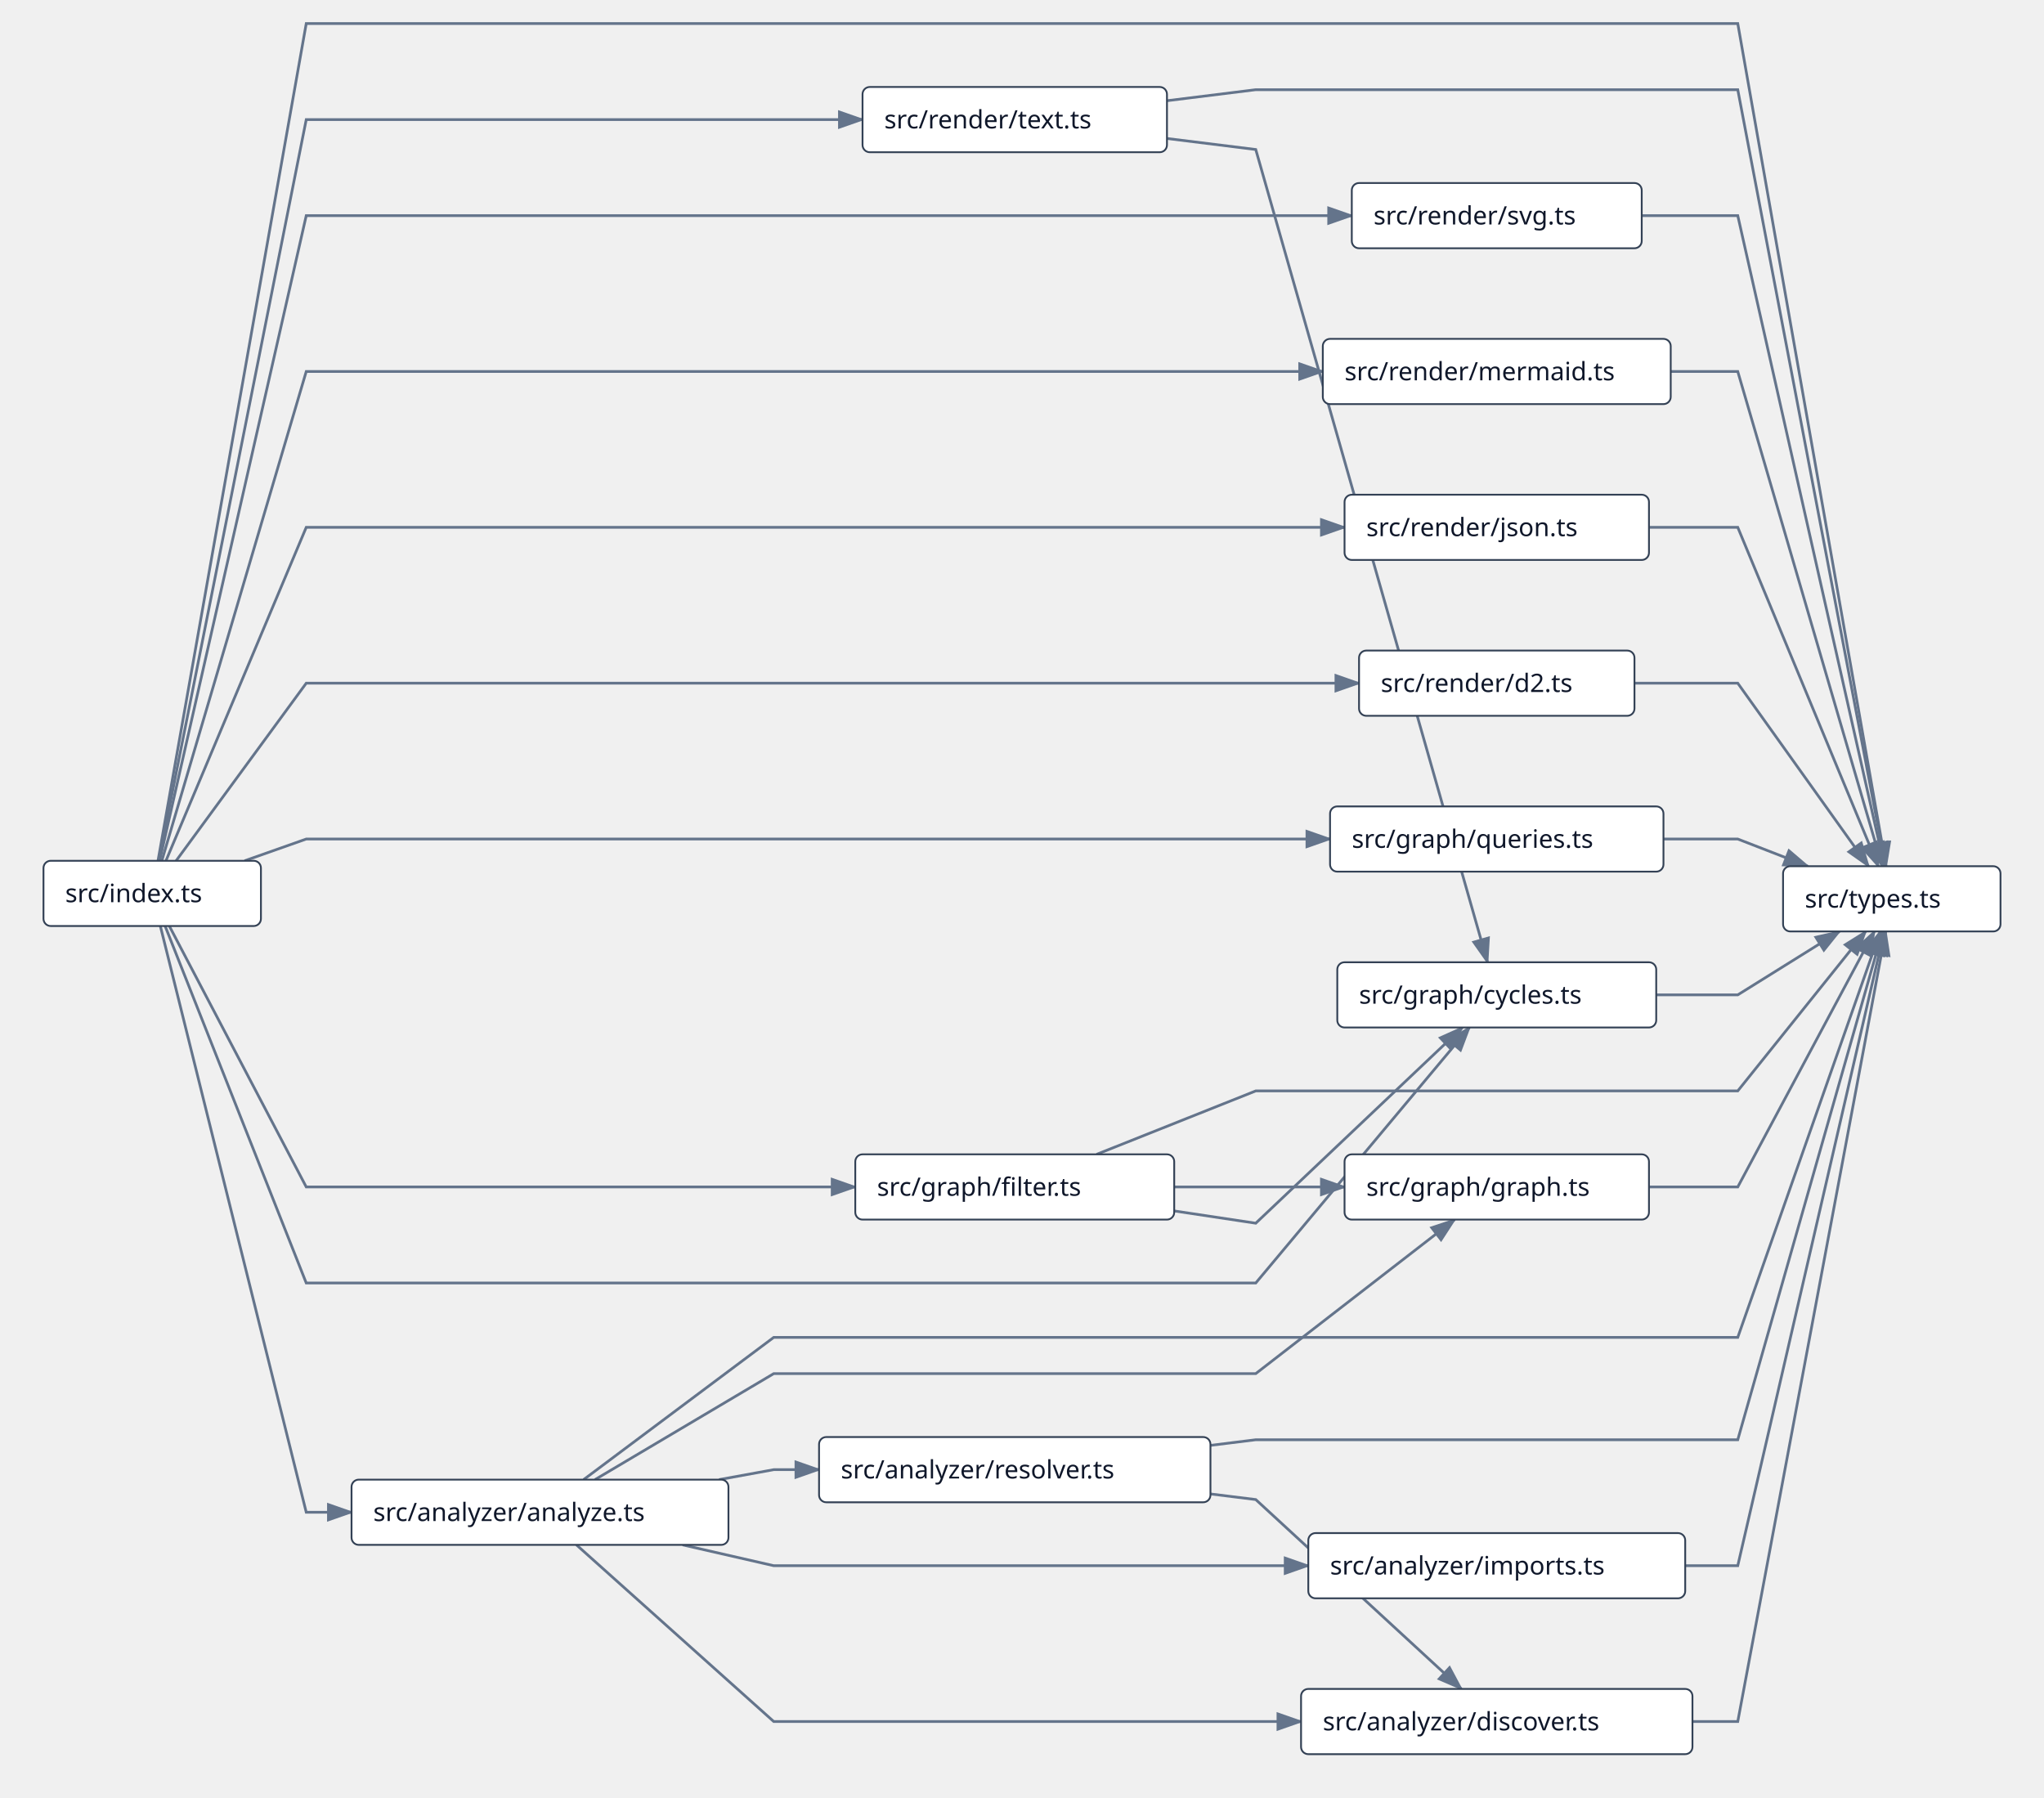
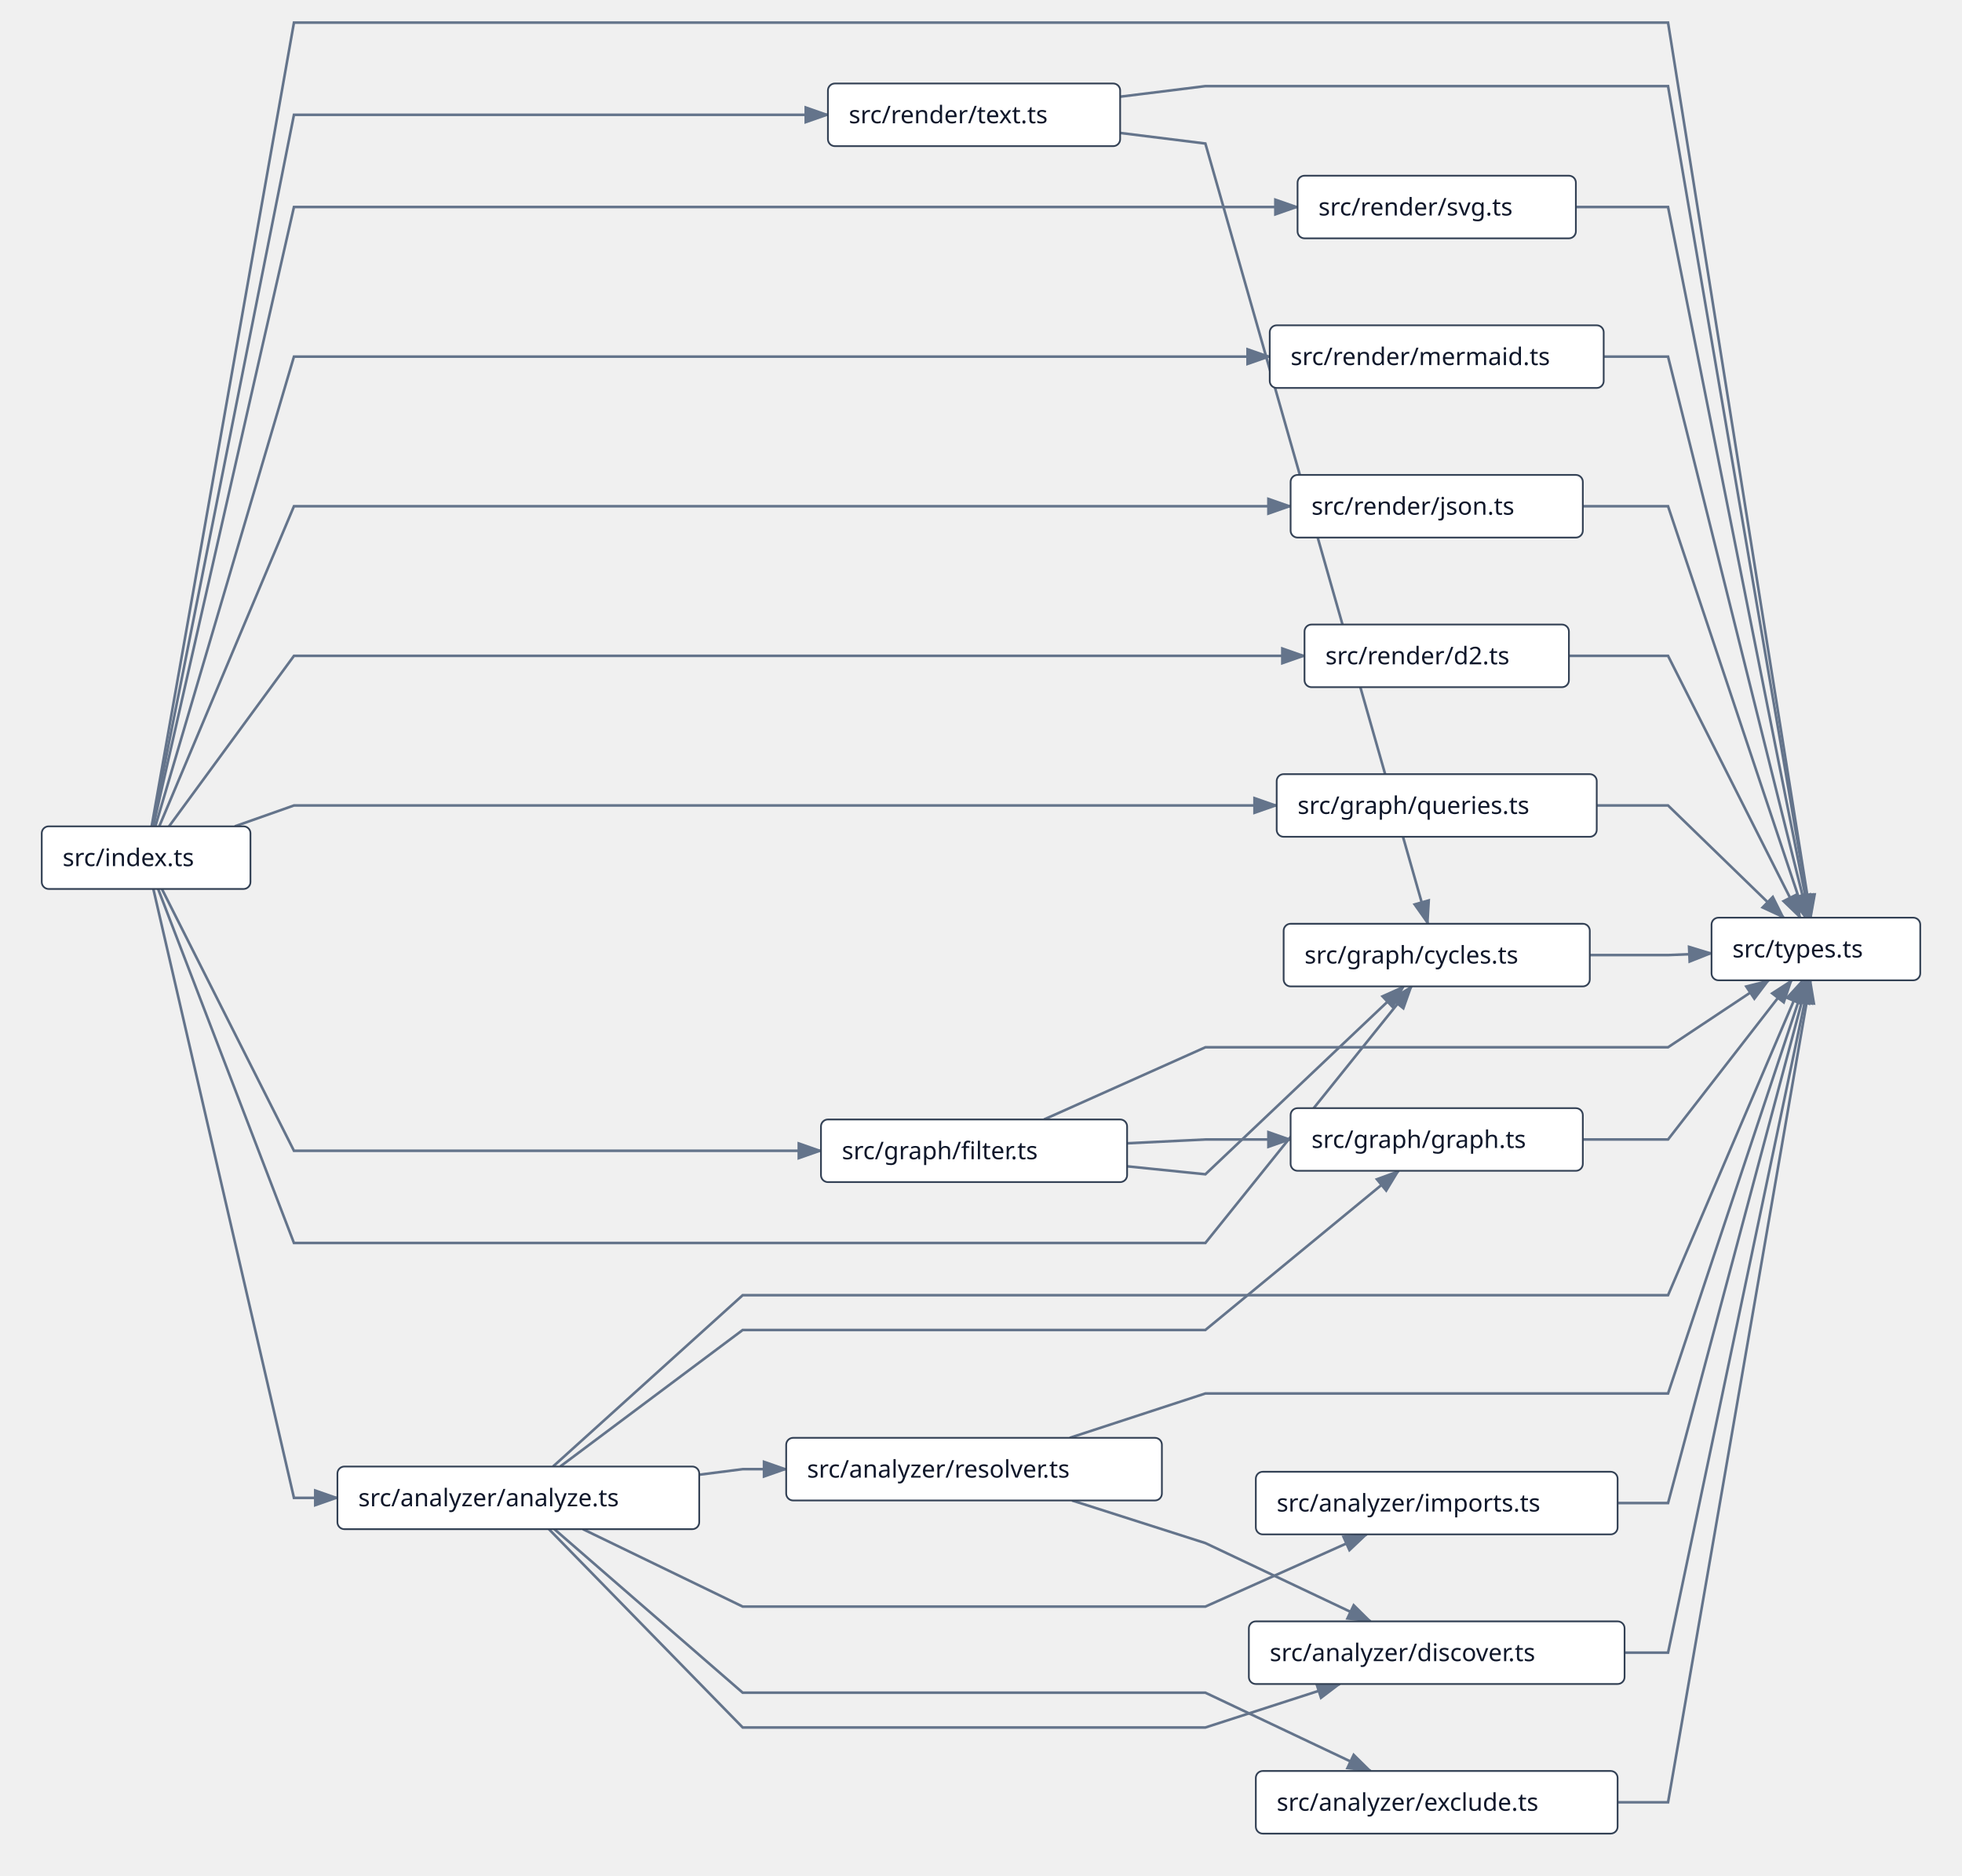
- <svg xmlns="http://www.w3.org/2000/svg" width="1128" height="992" viewBox="0 0 1128 992">
+ <svg xmlns="http://www.w3.org/2000/svg" width="1128" height="1078" viewBox="0 0 1128 1078">
  <defs>
    <marker id="arrow" viewBox="0 0 10 7" refX="9" refY="3.5" markerWidth="10" markerHeight="7" orient="auto">
      <path d="M 0 0 L 10 3.5 L 0 7 Z" fill="#64748b" />
    </marker>
  </defs>
  <g transform="translate(0 24)">
-     <path d="M 318.10 828.50 L 427 926 L 560 926 L 693 926 L 718 926" fill="none" stroke="#64748b" stroke-width="1.5" marker-end="url(#arrow)" />
-     <path d="M 376.71 828.50 L 427 840 L 560 840 L 693 840 L 722 840" fill="none" stroke="#64748b" stroke-width="1.5" marker-end="url(#arrow)" />
-     <path d="M 396.81 792.50 L 427 787 L 452 787" fill="none" stroke="#64748b" stroke-width="1.5" marker-end="url(#arrow)" />
-     <path d="M 328.35 792.50 L 427 734 L 560 734 L 693 734 L 802.76 649" fill="none" stroke="#64748b" stroke-width="1.5" marker-end="url(#arrow)" />
-     <path d="M 322.06 792.50 L 427 714 L 560 714 L 693 714 L 826 714 L 959 714 L 1037.68 490" fill="none" stroke="#64748b" stroke-width="1.5" marker-end="url(#arrow)" />
-     <path d="M 934 926 L 959 926 L 1040.63 490" fill="none" stroke="#64748b" stroke-width="1.5" marker-end="url(#arrow)" />
-     <path d="M 930 840 L 959 840 L 1039.84 490" fill="none" stroke="#64748b" stroke-width="1.5" marker-end="url(#arrow)" />
-     <path d="M 668 800.40 L 693 803.50 L 806.46 908" fill="none" stroke="#64748b" stroke-width="1.5" marker-end="url(#arrow)" />
-     <path d="M 668 773.60 L 693 770.50 L 826 770.50 L 959 770.50 L 1038.87 490" fill="none" stroke="#64748b" stroke-width="1.5" marker-end="url(#arrow)" />
-     <path d="M 914 525 L 959 525 L 1015.13 490" fill="none" stroke="#64748b" stroke-width="1.5" marker-end="url(#arrow)" />
-     <path d="M 648 644.23 L 693 651 L 807 543" fill="none" stroke="#64748b" stroke-width="1.5" marker-end="url(#arrow)" />
-     <path d="M 648 631 L 693 631 L 742 631" fill="none" stroke="#64748b" stroke-width="1.5" marker-end="url(#arrow)" />
-     <path d="M 605.17 613 L 693 578 L 826 578 L 959 578 L 1029.57 490" fill="none" stroke="#64748b" stroke-width="1.5" marker-end="url(#arrow)" />
-     <path d="M 910 631 L 959 631 L 1034.38 490" fill="none" stroke="#64748b" stroke-width="1.5" marker-end="url(#arrow)" />
-     <path d="M 918 439 L 959 439 L 997.64 454" fill="none" stroke="#64748b" stroke-width="1.5" marker-end="url(#arrow)" />
-     <path d="M 88.48 487 L 169 810.50 L 194 810.50" fill="none" stroke="#64748b" stroke-width="1.5" marker-end="url(#arrow)" />
-     <path d="M 91.12 487 L 169 684 L 298 684 L 427 684 L 560 684 L 693 684 L 810.94 543" fill="none" stroke="#64748b" stroke-width="1.5" marker-end="url(#arrow)" />
-     <path d="M 93.44 487 L 169 631 L 298 631 L 427 631 L 472 631" fill="none" stroke="#64748b" stroke-width="1.5" marker-end="url(#arrow)" />
+     <path d="M 315.59 855 L 427 969 L 560 969 L 693 969 L 770.33 944" fill="none" stroke="#64748b" stroke-width="1.5" marker-end="url(#arrow)" />
+     <path d="M 318.73 855 L 427 949 L 560 949 L 693 949 L 788 994" fill="none" stroke="#64748b" stroke-width="1.5" marker-end="url(#arrow)" />
+     <path d="M 335.15 855 L 427 899.50 L 560 899.50 L 693 899.50 L 785.76 858" fill="none" stroke="#64748b" stroke-width="1.5" marker-end="url(#arrow)" />
+     <path d="M 402 823.70 L 427 820.50 L 452 820.50" fill="none" stroke="#64748b" stroke-width="1.5" marker-end="url(#arrow)" />
+     <path d="M 322.06 819 L 427 740.50 L 560 740.50 L 693 740.50 L 804.14 649" fill="none" stroke="#64748b" stroke-width="1.5" marker-end="url(#arrow)" />
+     <path d="M 317.93 819 L 427 720.50 L 560 720.50 L 693 720.50 L 826 720.50 L 959 720.50 L 1036.31 539.50" fill="none" stroke="#64748b" stroke-width="1.5" marker-end="url(#arrow)" />
+     <path d="M 934 926 L 959 926 L 1040.22 539.50" fill="none" stroke="#64748b" stroke-width="1.5" marker-end="url(#arrow)" />
+     <path d="M 930 1012 L 959 1012 L 1040.88 539.50" fill="none" stroke="#64748b" stroke-width="1.5" marker-end="url(#arrow)" />
+     <path d="M 930 840 L 959 840 L 1039.20 539.50" fill="none" stroke="#64748b" stroke-width="1.5" marker-end="url(#arrow)" />
+     <path d="M 616.33 838.50 L 693 863 L 788 908" fill="none" stroke="#64748b" stroke-width="1.5" marker-end="url(#arrow)" />
+     <path d="M 615.03 802.50 L 693 777 L 826 777 L 959 777 L 1038.01 539.50" fill="none" stroke="#64748b" stroke-width="1.5" marker-end="url(#arrow)" />
+     <path d="M 914 525 L 959 525 L 984 523.97" fill="none" stroke="#64748b" stroke-width="1.5" marker-end="url(#arrow)" />
+     <path d="M 648 646.43 L 693 651 L 807 543" fill="none" stroke="#64748b" stroke-width="1.5" marker-end="url(#arrow)" />
+     <path d="M 648 633.20 L 693 631 L 742 631" fill="none" stroke="#64748b" stroke-width="1.5" marker-end="url(#arrow)" />
+     <path d="M 600.24 619.50 L 693 578 L 826 578 L 959 578 L 1016.92 539.50" fill="none" stroke="#64748b" stroke-width="1.5" marker-end="url(#arrow)" />
+     <path d="M 910 631 L 959 631 L 1030.03 539.50" fill="none" stroke="#64748b" stroke-width="1.5" marker-end="url(#arrow)" />
+     <path d="M 918 439 L 959 439 L 1025.45 503.50" fill="none" stroke="#64748b" stroke-width="1.5" marker-end="url(#arrow)" />
+     <path d="M 88.16 487 L 169 837 L 194 837" fill="none" stroke="#64748b" stroke-width="1.5" marker-end="url(#arrow)" />
+     <path d="M 90.91 487 L 169 690.50 L 298 690.50 L 427 690.50 L 560 690.50 L 693 690.50 L 811.53 543" fill="none" stroke="#64748b" stroke-width="1.5" marker-end="url(#arrow)" />
+     <path d="M 93.08 487 L 169 637.50 L 298 637.50 L 427 637.50 L 472 637.50" fill="none" stroke="#64748b" stroke-width="1.5" marker-end="url(#arrow)" />
    <path d="M 135 451 L 169 439 L 298 439 L 427 439 L 560 439 L 693 439 L 734 439" fill="none" stroke="#64748b" stroke-width="1.5" marker-end="url(#arrow)" />
    <path d="M 97.19 451 L 169 353 L 298 353 L 427 353 L 560 353 L 693 353 L 750 353" fill="none" stroke="#64748b" stroke-width="1.5" marker-end="url(#arrow)" />
    <path d="M 91.57 451 L 169 267 L 298 267 L 427 267 L 560 267 L 693 267 L 742 267" fill="none" stroke="#64748b" stroke-width="1.5" marker-end="url(#arrow)" />
    <path d="M 89.31 451 L 169 181 L 298 181 L 427 181 L 560 181 L 693 181 L 730 181" fill="none" stroke="#64748b" stroke-width="1.5" marker-end="url(#arrow)" />
    <path d="M 88.09 451 L 169 95 L 298 95 L 427 95 L 560 95 L 693 95 L 746 95" fill="none" stroke="#64748b" stroke-width="1.5" marker-end="url(#arrow)" />
    <path d="M 87.58 451 L 169 42 L 298 42 L 427 42 L 476 42" fill="none" stroke="#64748b" stroke-width="1.5" marker-end="url(#arrow)" />
-     <path d="M 87.19 451 L 169 -11 L 298 -11 L 427 -11 L 560 -11 L 693 -11 L 826 -11 L 959 -11 L 1040.83 454" fill="none" stroke="#64748b" stroke-width="1.5" marker-end="url(#arrow)" />
-     <path d="M 902 353 L 959 353 L 1031.14 454" fill="none" stroke="#64748b" stroke-width="1.5" marker-end="url(#arrow)" />
-     <path d="M 910 267 L 959 267 L 1036.54 454" fill="none" stroke="#64748b" stroke-width="1.5" marker-end="url(#arrow)" />
-     <path d="M 922 181 L 959 181 L 1038.74 454" fill="none" stroke="#64748b" stroke-width="1.5" marker-end="url(#arrow)" />
-     <path d="M 906 95 L 959 95 L 1039.94 454" fill="none" stroke="#64748b" stroke-width="1.5" marker-end="url(#arrow)" />
+     <path d="M 87.19 451 L 169 -11 L 298 -11 L 427 -11 L 560 -11 L 693 -11 L 826 -11 L 959 -11 L 1041.13 503.50" fill="none" stroke="#64748b" stroke-width="1.5" marker-end="url(#arrow)" />
+     <path d="M 902 353 L 959 353 L 1034.92 503.50" fill="none" stroke="#64748b" stroke-width="1.5" marker-end="url(#arrow)" />
+     <path d="M 910 267 L 959 267 L 1037.99 503.50" fill="none" stroke="#64748b" stroke-width="1.5" marker-end="url(#arrow)" />
+     <path d="M 922 181 L 959 181 L 1039.51 503.50" fill="none" stroke="#64748b" stroke-width="1.5" marker-end="url(#arrow)" />
+     <path d="M 906 95 L 959 95 L 1040.41 503.50" fill="none" stroke="#64748b" stroke-width="1.5" marker-end="url(#arrow)" />
    <path d="M 644 52.42 L 693 58.50 L 820.87 507" fill="none" stroke="#64748b" stroke-width="1.5" marker-end="url(#arrow)" />
-     <path d="M 644 31.58 L 693 25.50 L 826 25.50 L 959 25.50 L 1040.57 454" fill="none" stroke="#64748b" stroke-width="1.5" marker-end="url(#arrow)" />
-     <rect x="194" y="792.50" width="208" height="36" rx="4" fill="#ffffff" stroke="#334155" />
-     <text x="206" y="810.50" fill="#0f172a" font-family="sans-serif" font-size="14" dominant-baseline="middle">src/analyzer/analyze.ts</text>
+     <path d="M 644 31.58 L 693 25.50 L 826 25.50 L 959 25.50 L 1040.92 503.50" fill="none" stroke="#64748b" stroke-width="1.5" marker-end="url(#arrow)" />
+     <rect x="194" y="819" width="208" height="36" rx="4" fill="#ffffff" stroke="#334155" />
+     <text x="206" y="837" fill="#0f172a" font-family="sans-serif" font-size="14" dominant-baseline="middle">src/analyzer/analyze.ts</text>
    <rect x="718" y="908" width="216" height="36" rx="4" fill="#ffffff" stroke="#334155" />
    <text x="730" y="926" fill="#0f172a" font-family="sans-serif" font-size="14" dominant-baseline="middle">src/analyzer/discover.ts</text>
+     <rect x="722" y="994" width="208" height="36" rx="4" fill="#ffffff" stroke="#334155" />
+     <text x="734" y="1012" fill="#0f172a" font-family="sans-serif" font-size="14" dominant-baseline="middle">src/analyzer/exclude.ts</text>
    <rect x="722" y="822" width="208" height="36" rx="4" fill="#ffffff" stroke="#334155" />
    <text x="734" y="840" fill="#0f172a" font-family="sans-serif" font-size="14" dominant-baseline="middle">src/analyzer/imports.ts</text>
-     <rect x="452" y="769" width="216" height="36" rx="4" fill="#ffffff" stroke="#334155" />
-     <text x="464" y="787" fill="#0f172a" font-family="sans-serif" font-size="14" dominant-baseline="middle">src/analyzer/resolver.ts</text>
+     <rect x="452" y="802.50" width="216" height="36" rx="4" fill="#ffffff" stroke="#334155" />
+     <text x="464" y="820.50" fill="#0f172a" font-family="sans-serif" font-size="14" dominant-baseline="middle">src/analyzer/resolver.ts</text>
    <rect x="738" y="507" width="176" height="36" rx="4" fill="#ffffff" stroke="#334155" />
    <text x="750" y="525" fill="#0f172a" font-family="sans-serif" font-size="14" dominant-baseline="middle">src/graph/cycles.ts</text>
-     <rect x="472" y="613" width="176" height="36" rx="4" fill="#ffffff" stroke="#334155" />
-     <text x="484" y="631" fill="#0f172a" font-family="sans-serif" font-size="14" dominant-baseline="middle">src/graph/filter.ts</text>
+     <rect x="472" y="619.50" width="176" height="36" rx="4" fill="#ffffff" stroke="#334155" />
+     <text x="484" y="637.50" fill="#0f172a" font-family="sans-serif" font-size="14" dominant-baseline="middle">src/graph/filter.ts</text>
    <rect x="742" y="613" width="168" height="36" rx="4" fill="#ffffff" stroke="#334155" />
    <text x="754" y="631" fill="#0f172a" font-family="sans-serif" font-size="14" dominant-baseline="middle">src/graph/graph.ts</text>
    <rect x="734" y="421" width="184" height="36" rx="4" fill="#ffffff" stroke="#334155" />
    <text x="746" y="439" fill="#0f172a" font-family="sans-serif" font-size="14" dominant-baseline="middle">src/graph/queries.ts</text>
    <rect x="24" y="451" width="120" height="36" rx="4" fill="#ffffff" stroke="#334155" />
    <text x="36" y="469" fill="#0f172a" font-family="sans-serif" font-size="14" dominant-baseline="middle">src/index.ts</text>
    <rect x="750" y="335" width="152" height="36" rx="4" fill="#ffffff" stroke="#334155" />
    <text x="762" y="353" fill="#0f172a" font-family="sans-serif" font-size="14" dominant-baseline="middle">src/render/d2.ts</text>
    <rect x="742" y="249" width="168" height="36" rx="4" fill="#ffffff" stroke="#334155" />
    <text x="754" y="267" fill="#0f172a" font-family="sans-serif" font-size="14" dominant-baseline="middle">src/render/json.ts</text>
    <rect x="730" y="163" width="192" height="36" rx="4" fill="#ffffff" stroke="#334155" />
    <text x="742" y="181" fill="#0f172a" font-family="sans-serif" font-size="14" dominant-baseline="middle">src/render/mermaid.ts</text>
    <rect x="746" y="77" width="160" height="36" rx="4" fill="#ffffff" stroke="#334155" />
    <text x="758" y="95" fill="#0f172a" font-family="sans-serif" font-size="14" dominant-baseline="middle">src/render/svg.ts</text>
    <rect x="476" y="24" width="168" height="36" rx="4" fill="#ffffff" stroke="#334155" />
    <text x="488" y="42" fill="#0f172a" font-family="sans-serif" font-size="14" dominant-baseline="middle">src/render/text.ts</text>
-     <rect x="984" y="454" width="120" height="36" rx="4" fill="#ffffff" stroke="#334155" />
-     <text x="996" y="472" fill="#0f172a" font-family="sans-serif" font-size="14" dominant-baseline="middle">src/types.ts</text>
+     <rect x="984" y="503.50" width="120" height="36" rx="4" fill="#ffffff" stroke="#334155" />
+     <text x="996" y="521.50" fill="#0f172a" font-family="sans-serif" font-size="14" dominant-baseline="middle">src/types.ts</text>
  </g>
</svg>
